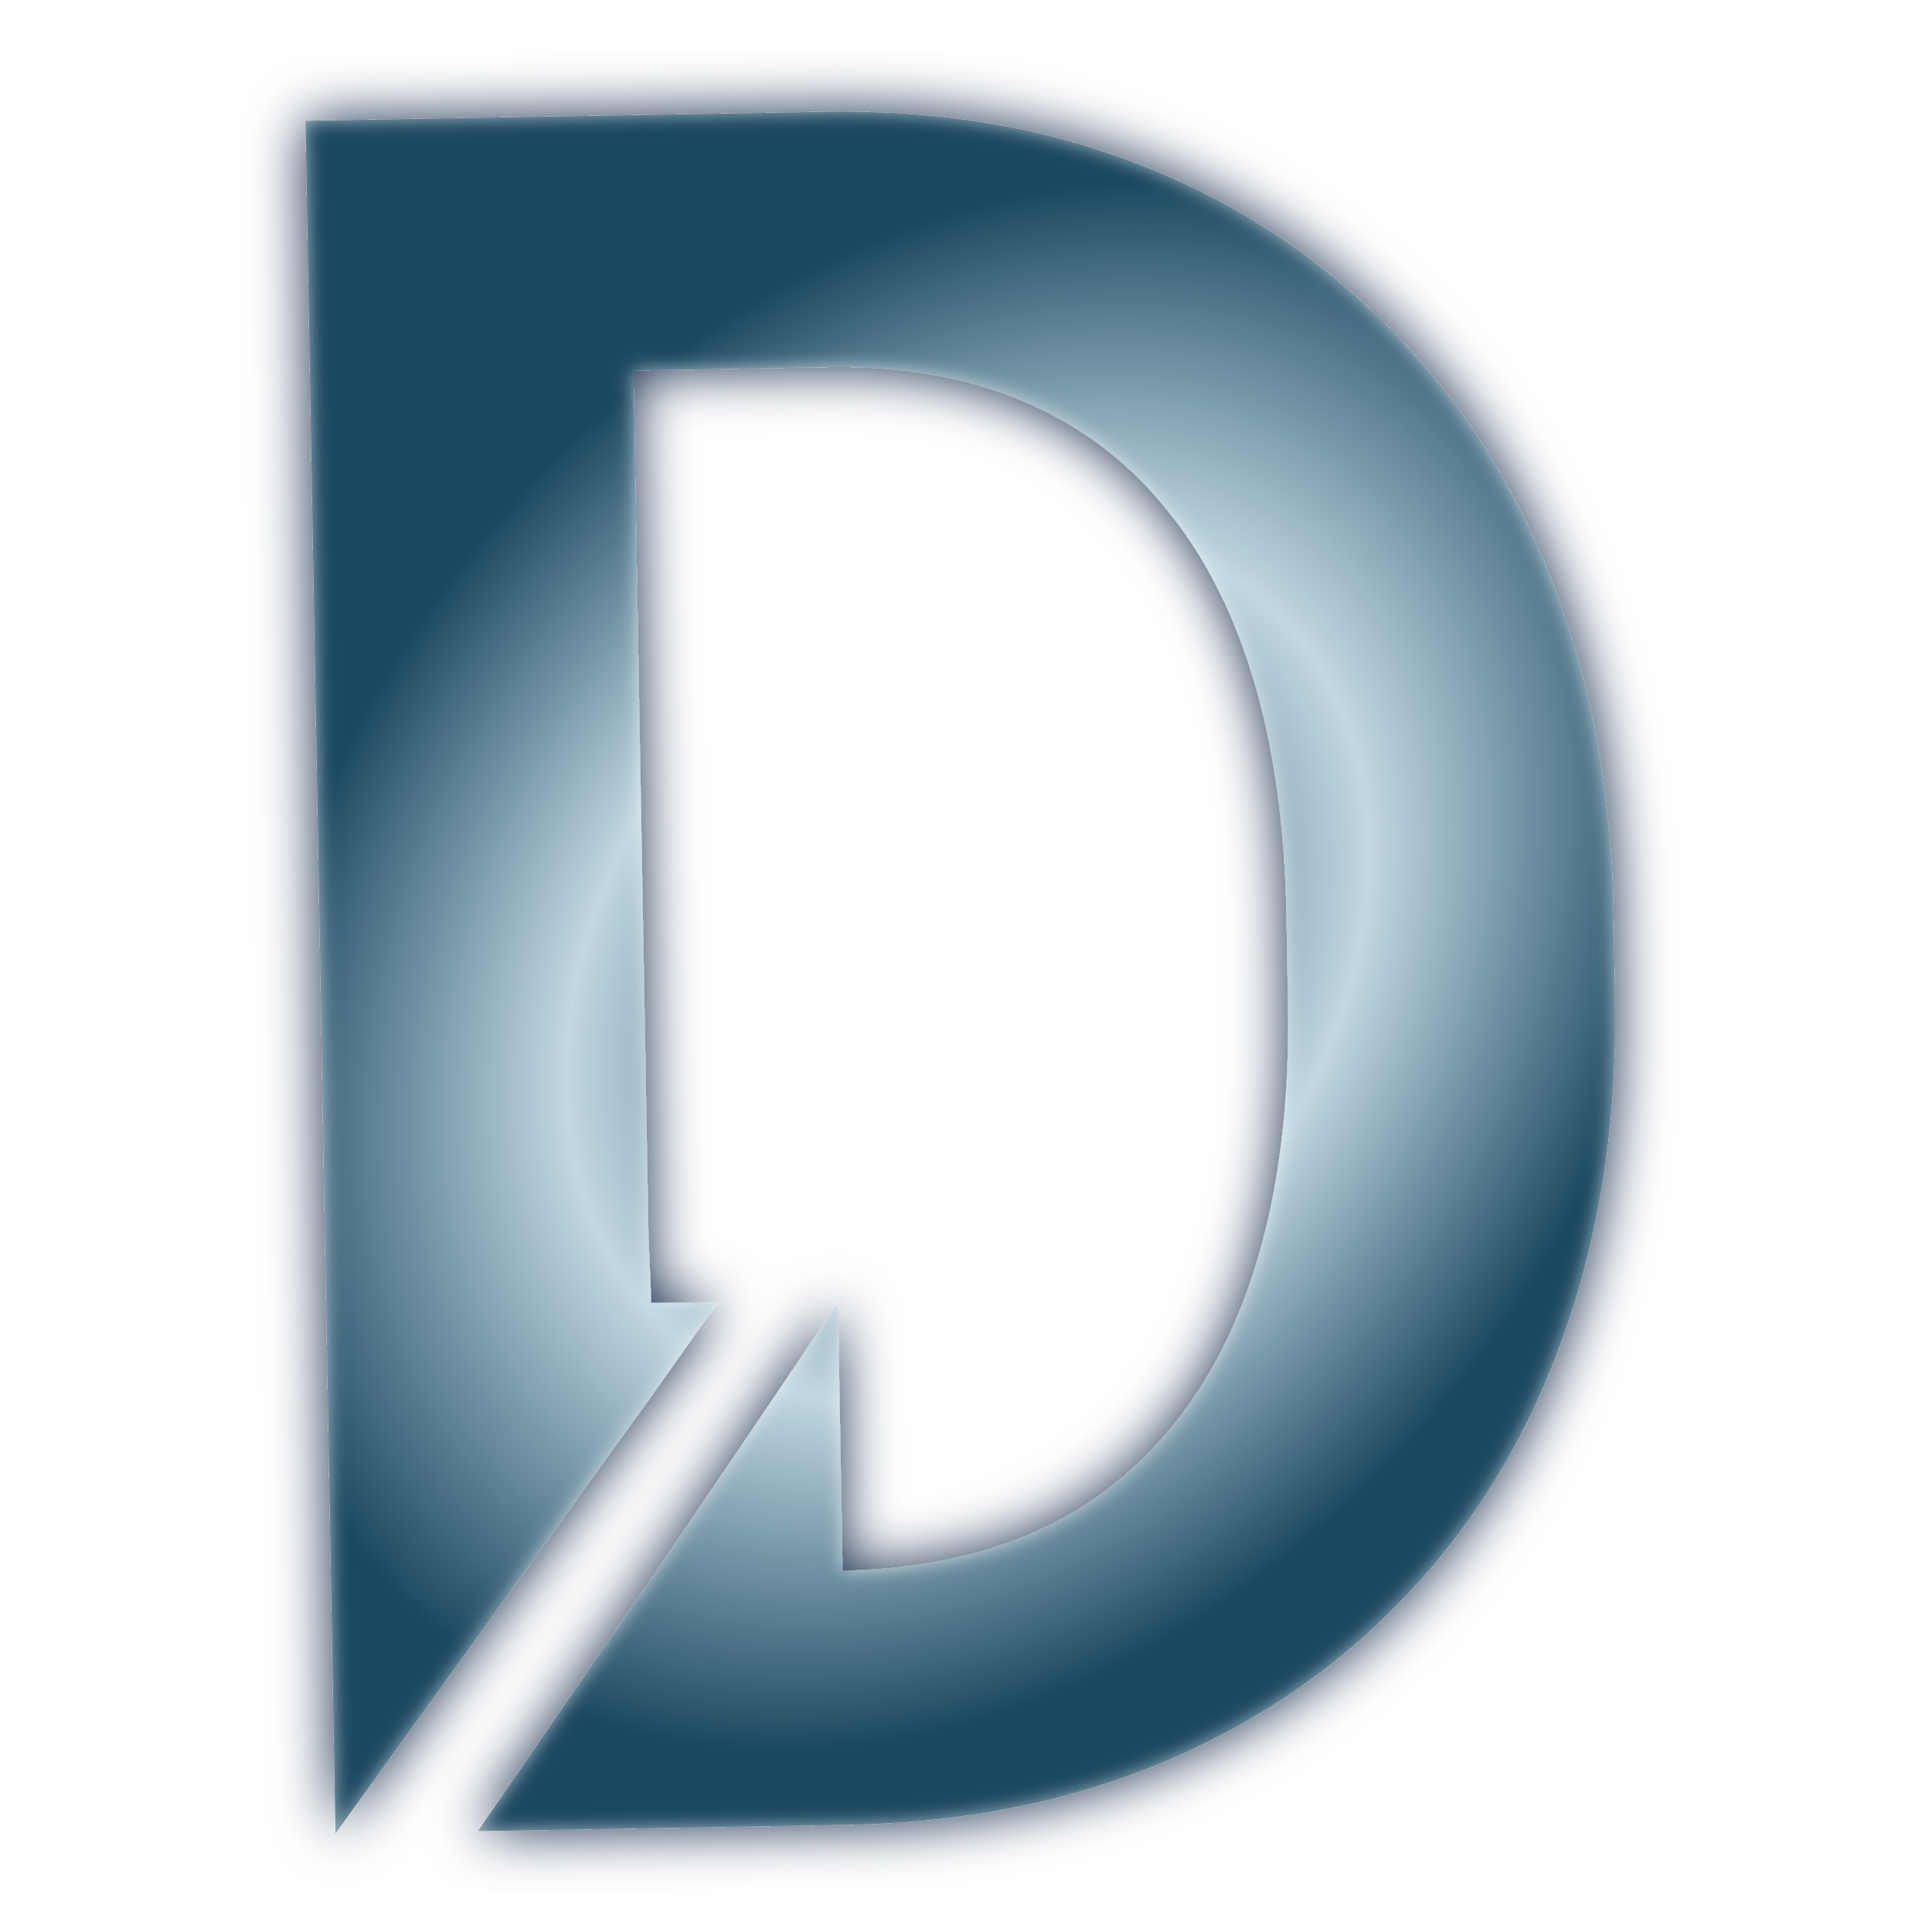
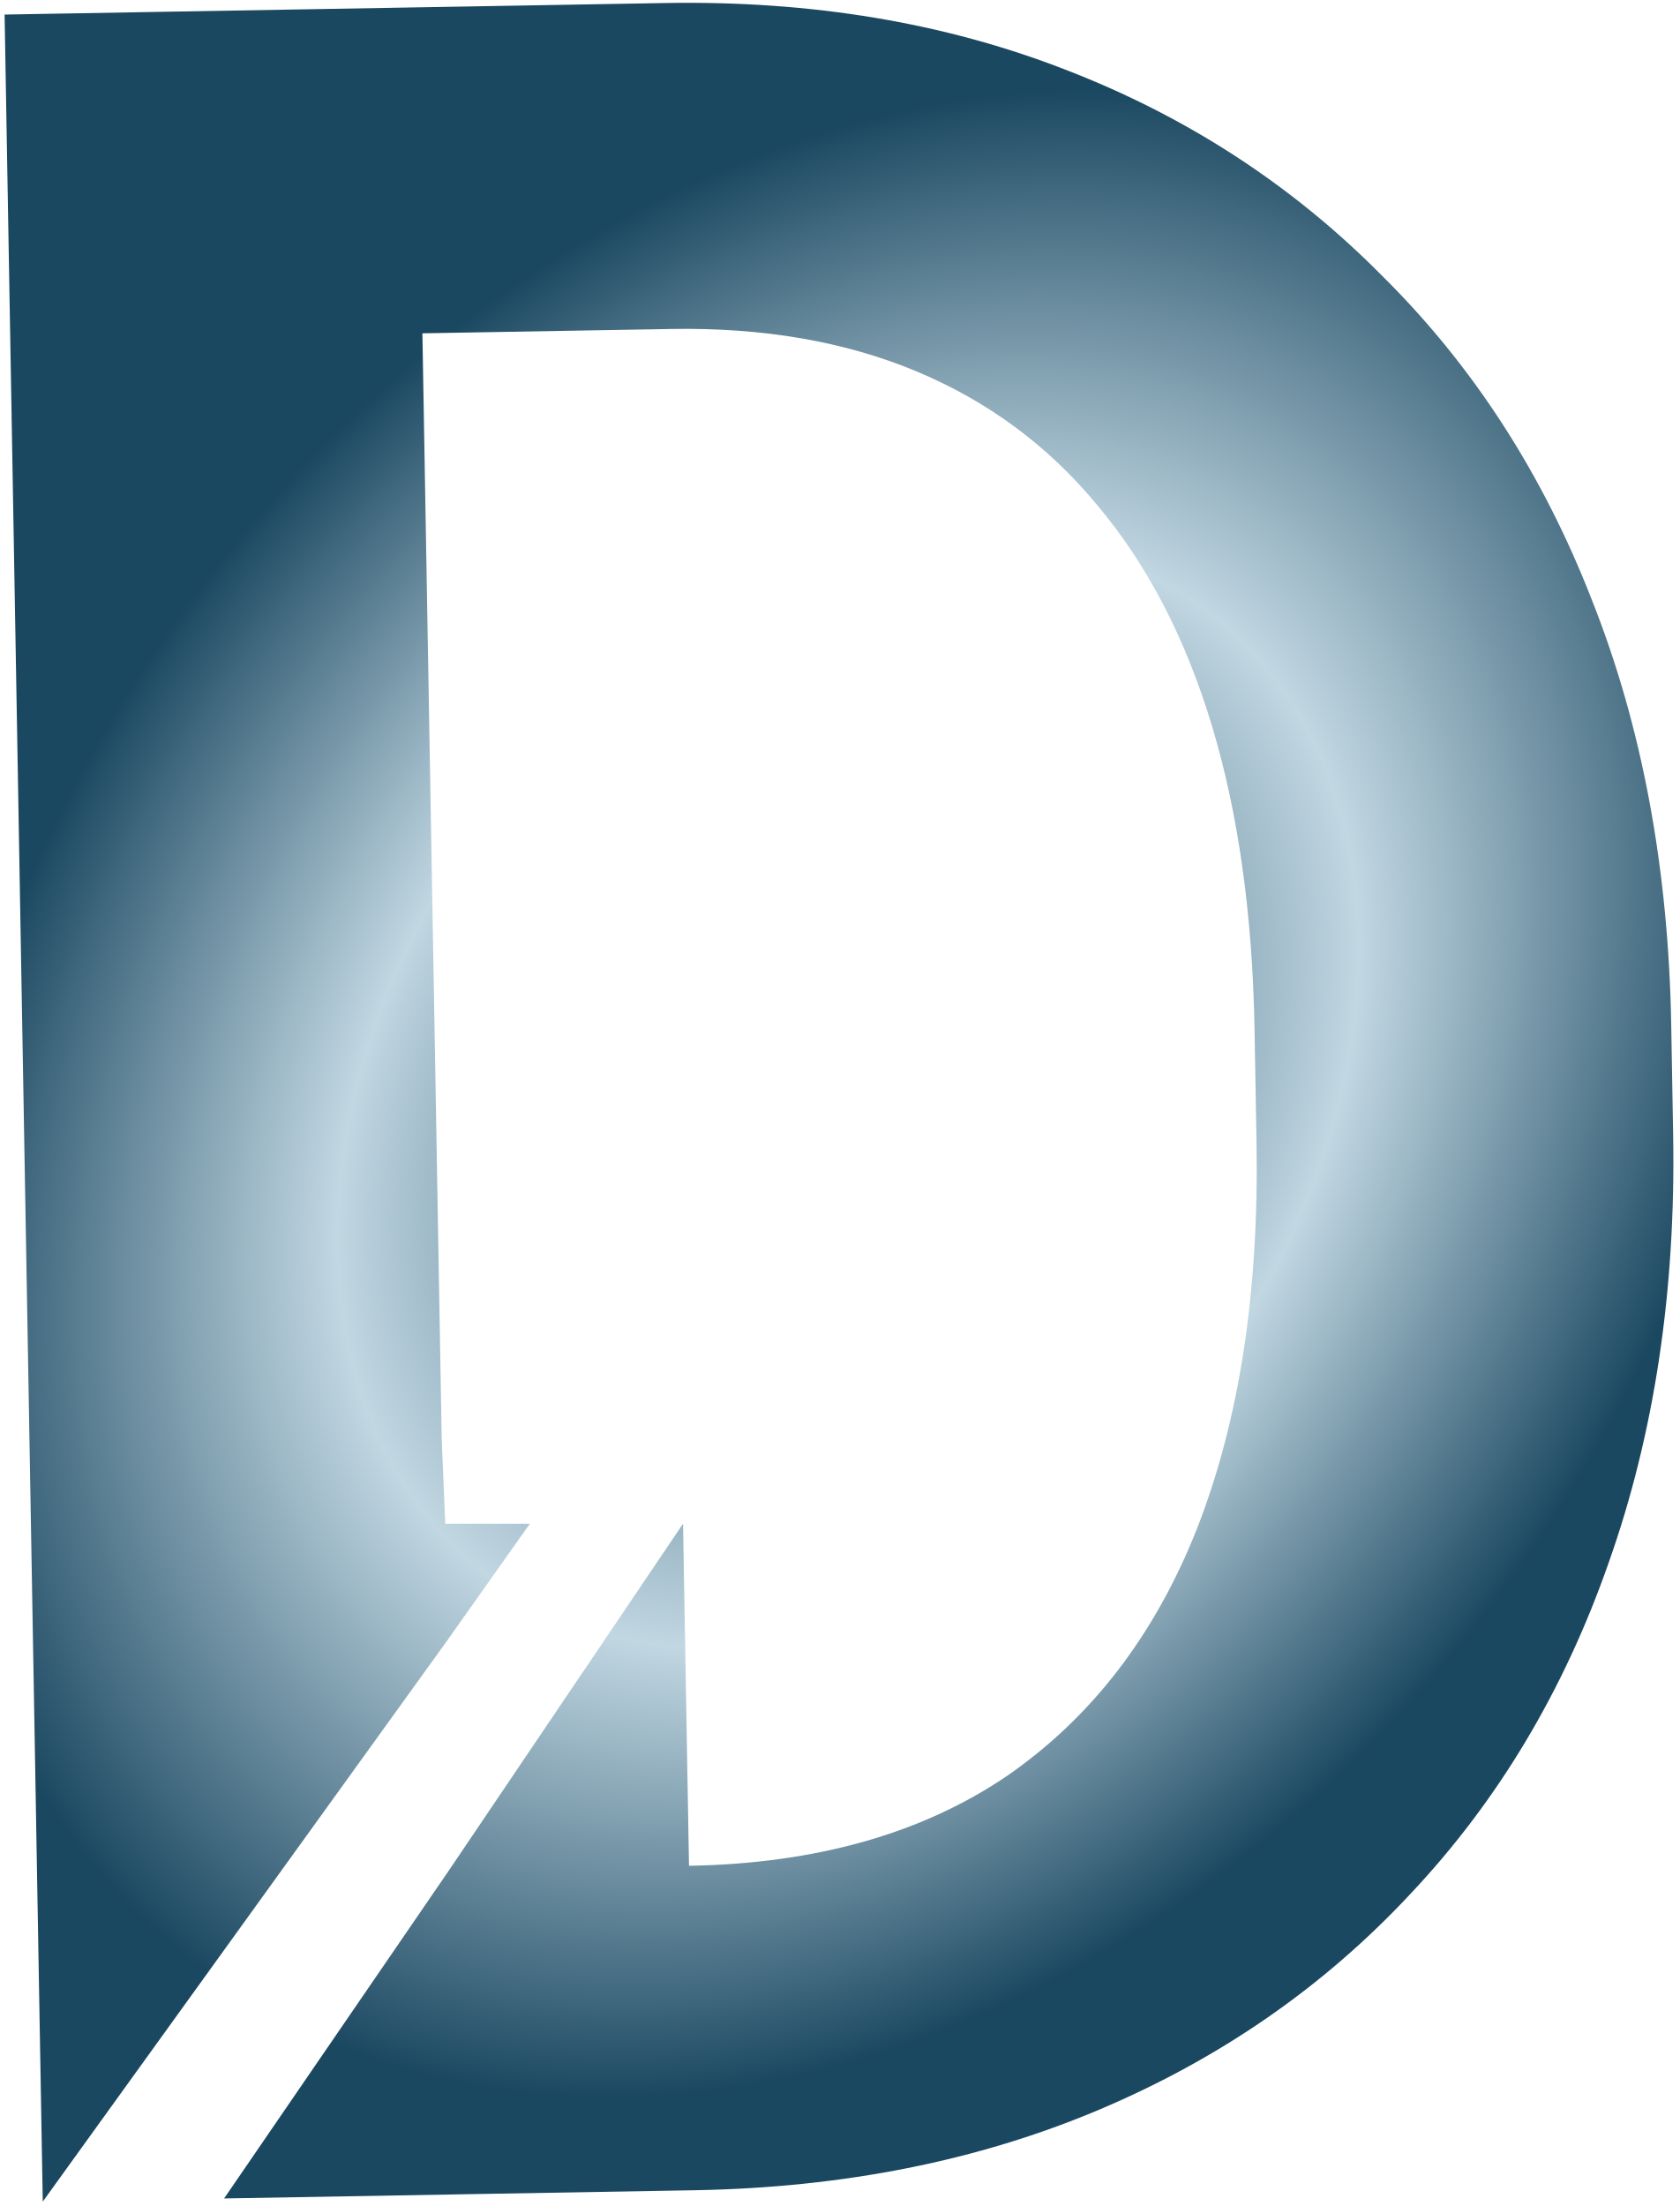
- <svg xmlns="http://www.w3.org/2000/svg" width="512" height="512" viewBox="0 0 512 512" fill="none">
-   <g filter="url(#filter0_di_541_941)">
-     <path d="M224.475 483.587L175.541 484.439L126.607 485.291L173.429 417.114L222.056 345.247L223.298 416.246C249.687 415.786 271.714 409.581 289.381 397.63C307.043 385.472 320.253 368.298 329.011 346.107C337.764 323.709 341.87 297.025 341.329 266.057L340.92 242.675C340.502 218.773 337.535 197.722 332.021 179.522C326.506 161.323 318.549 146.076 308.149 133.783C297.957 121.486 285.428 112.245 270.563 106.059C255.697 99.873 238.706 96.946 219.59 97.279L117.981 99.049L116.798 31.396L218.406 29.626C248.743 29.098 276.468 33.709 301.581 43.459C326.902 53.205 348.872 67.48 367.491 86.282C386.315 104.874 400.841 127.283 411.069 153.508C421.504 179.731 427.008 209.157 427.578 241.789L427.976 264.547C428.543 296.971 424.073 326.571 414.564 353.349C405.26 379.915 391.526 402.816 373.364 422.052C355.41 441.284 333.846 456.213 308.674 466.839C283.502 477.465 255.436 483.047 224.475 483.587ZM166.667 30.528L169.636 200.293L171.121 285.176L171.863 327.618L172.606 345.247L190.204 345.247L172.606 370.059L88.894 485.948L80.954 32.021L166.667 30.528Z" fill="url(#paint0_angular_541_941)" />
-   </g>
+ <svg xmlns="http://www.w3.org/2000/svg" width="214" height="281" viewBox="0 0 214 281" fill="none">
+   <path d="M88.491 278.992L58.519 279.515L28.547 280.038L57.225 238.196L87.009 194.089L87.77 237.663C103.933 237.381 117.425 233.573 128.246 226.238C139.064 218.777 147.155 208.236 152.519 194.617C157.881 180.871 160.396 164.494 160.064 145.488L159.813 131.138C159.557 116.469 157.74 103.549 154.363 92.38C150.985 81.21 146.111 71.853 139.741 64.308C133.499 56.761 125.825 51.09 116.72 47.293C107.615 43.496 97.207 41.7 85.499 41.905L23.264 42.991L22.539 1.471L84.774 0.384C103.355 0.06 120.337 2.89 135.718 8.874C151.227 14.855 164.684 23.616 176.089 35.156C187.618 46.566 196.515 60.319 202.78 76.414C209.171 92.507 212.542 110.567 212.892 130.594L213.136 144.562C213.483 164.461 210.745 182.627 204.921 199.062C199.222 215.366 190.81 229.421 179.685 241.226C168.688 253.03 155.481 262.192 140.063 268.713C124.645 275.235 107.454 278.661 88.491 278.992ZM53.084 0.938L54.902 105.127L55.812 157.222L56.266 183.27L56.721 194.089L67.5 194.089L56.721 209.317L5.447 280.442L0.585 1.854L53.084 0.938Z" fill="url(#paint0_angular_485_914)" />
  <defs>
-     <filter id="filter0_di_541_941" x="-15" y="14" width="542" height="486.948" filterUnits="userSpaceOnUse" color-interpolation-filters="sRGB">
-       <feFlood flood-opacity="0" result="BackgroundImageFix" />
-       <feColorMatrix in="SourceAlpha" type="matrix" values="0 0 0 0 0 0 0 0 0 0 0 0 0 0 0 0 0 0 127 0" result="hardAlpha" />
-       <feOffset />
-       <feGaussianBlur stdDeviation="7.5" />
-       <feColorMatrix type="matrix" values="0 0 0 0 0.087 0 0 0 0 0.169 0 0 0 0 0.292 0 0 0 1 0" />
-       <feBlend mode="normal" in2="BackgroundImageFix" result="effect1_dropShadow_541_941" />
-       <feBlend mode="normal" in="SourceGraphic" in2="effect1_dropShadow_541_941" result="shape" />
-       <feColorMatrix in="SourceAlpha" type="matrix" values="0 0 0 0 0 0 0 0 0 0 0 0 0 0 0 0 0 0 127 0" result="hardAlpha" />
-       <feOffset />
-       <feGaussianBlur stdDeviation="2.5" />
-       <feComposite in2="hardAlpha" operator="arithmetic" k2="-1" k3="1" />
-       <feColorMatrix type="matrix" values="0 0 0 0 1 0 0 0 0 1 0 0 0 0 1 0 0 0 0.65 0" />
-       <feBlend mode="normal" in2="shape" result="effect2_innerShadow_541_941" />
-     </filter>
-     <radialGradient id="paint0_angular_541_941" cx="0" cy="0" r="1" gradientUnits="userSpaceOnUse" gradientTransform="translate(256.349 255.998) rotate(126.186) scale(284.926 214.904)">
+     <radialGradient id="paint0_angular_485_914" cx="0" cy="0" r="1" gradientUnits="userSpaceOnUse" gradientTransform="translate(108.014 139.315) rotate(126.132) scale(174.745 131.721)">
      <stop offset="0.014" stop-color="#11405A" />
      <stop offset="0.439" stop-color="#C1D7E2" />
      <stop offset="0.794" stop-color="#1B4861" />
    </radialGradient>
  </defs>
</svg>
